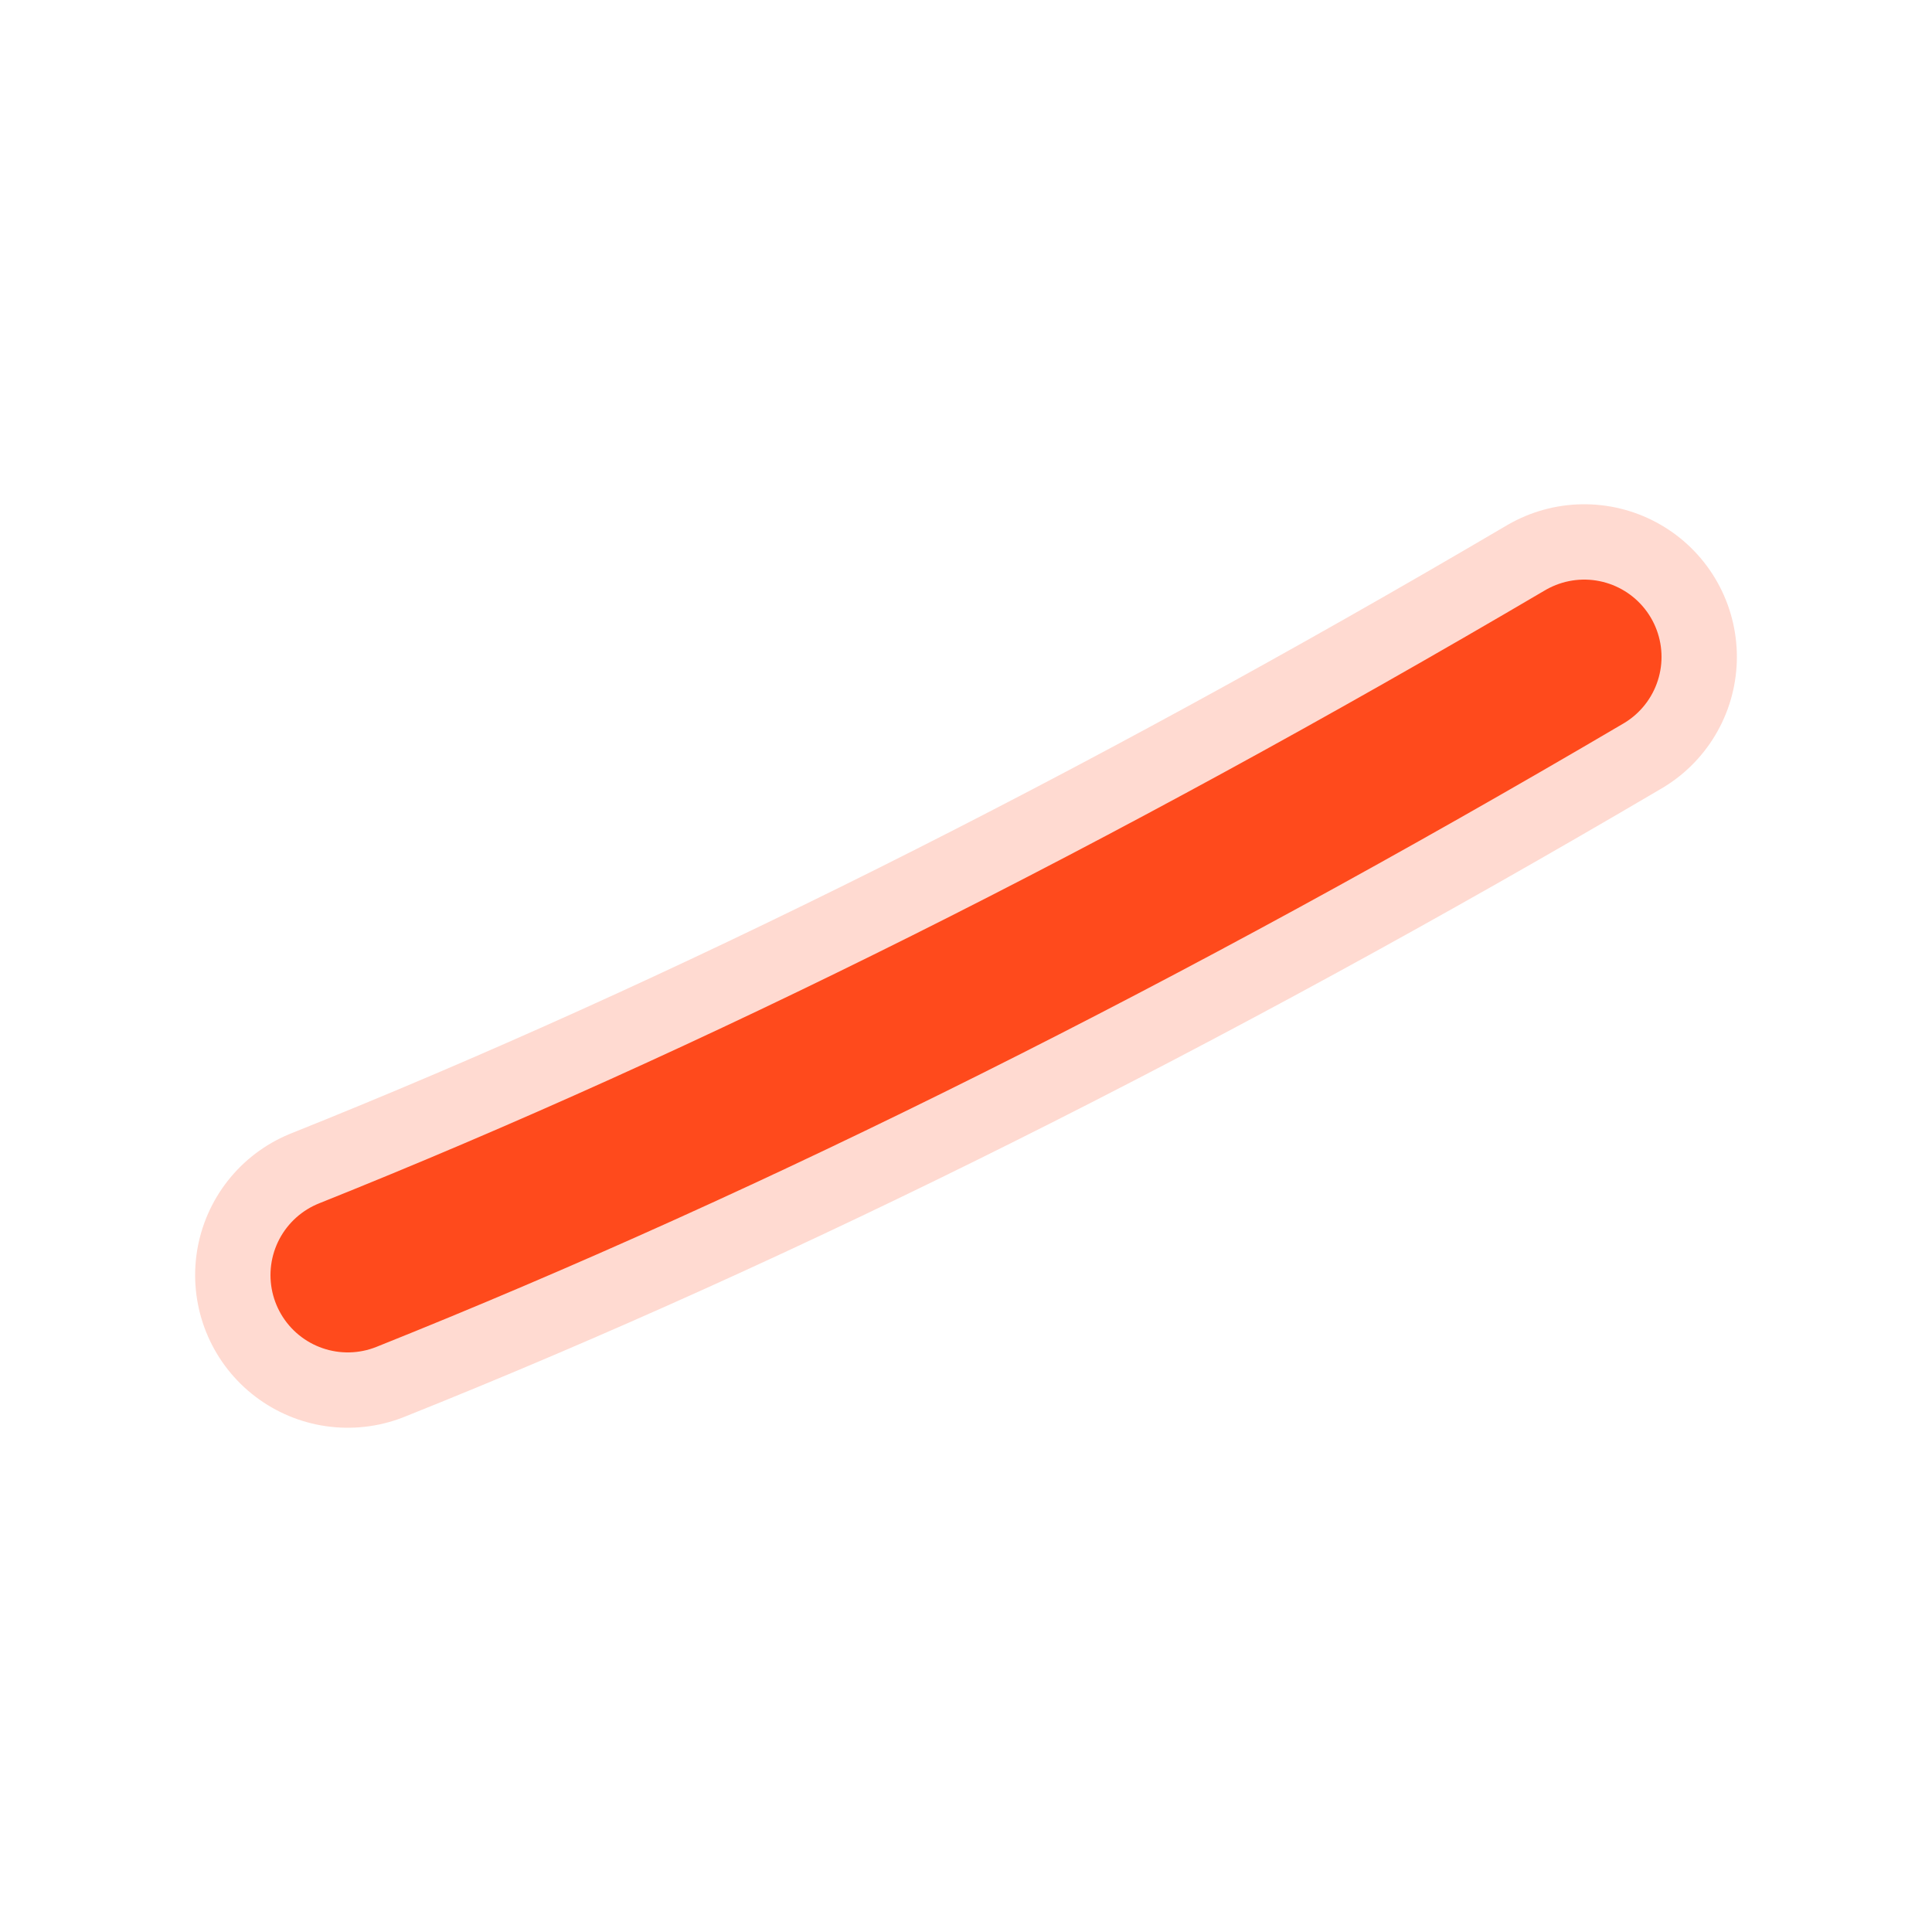
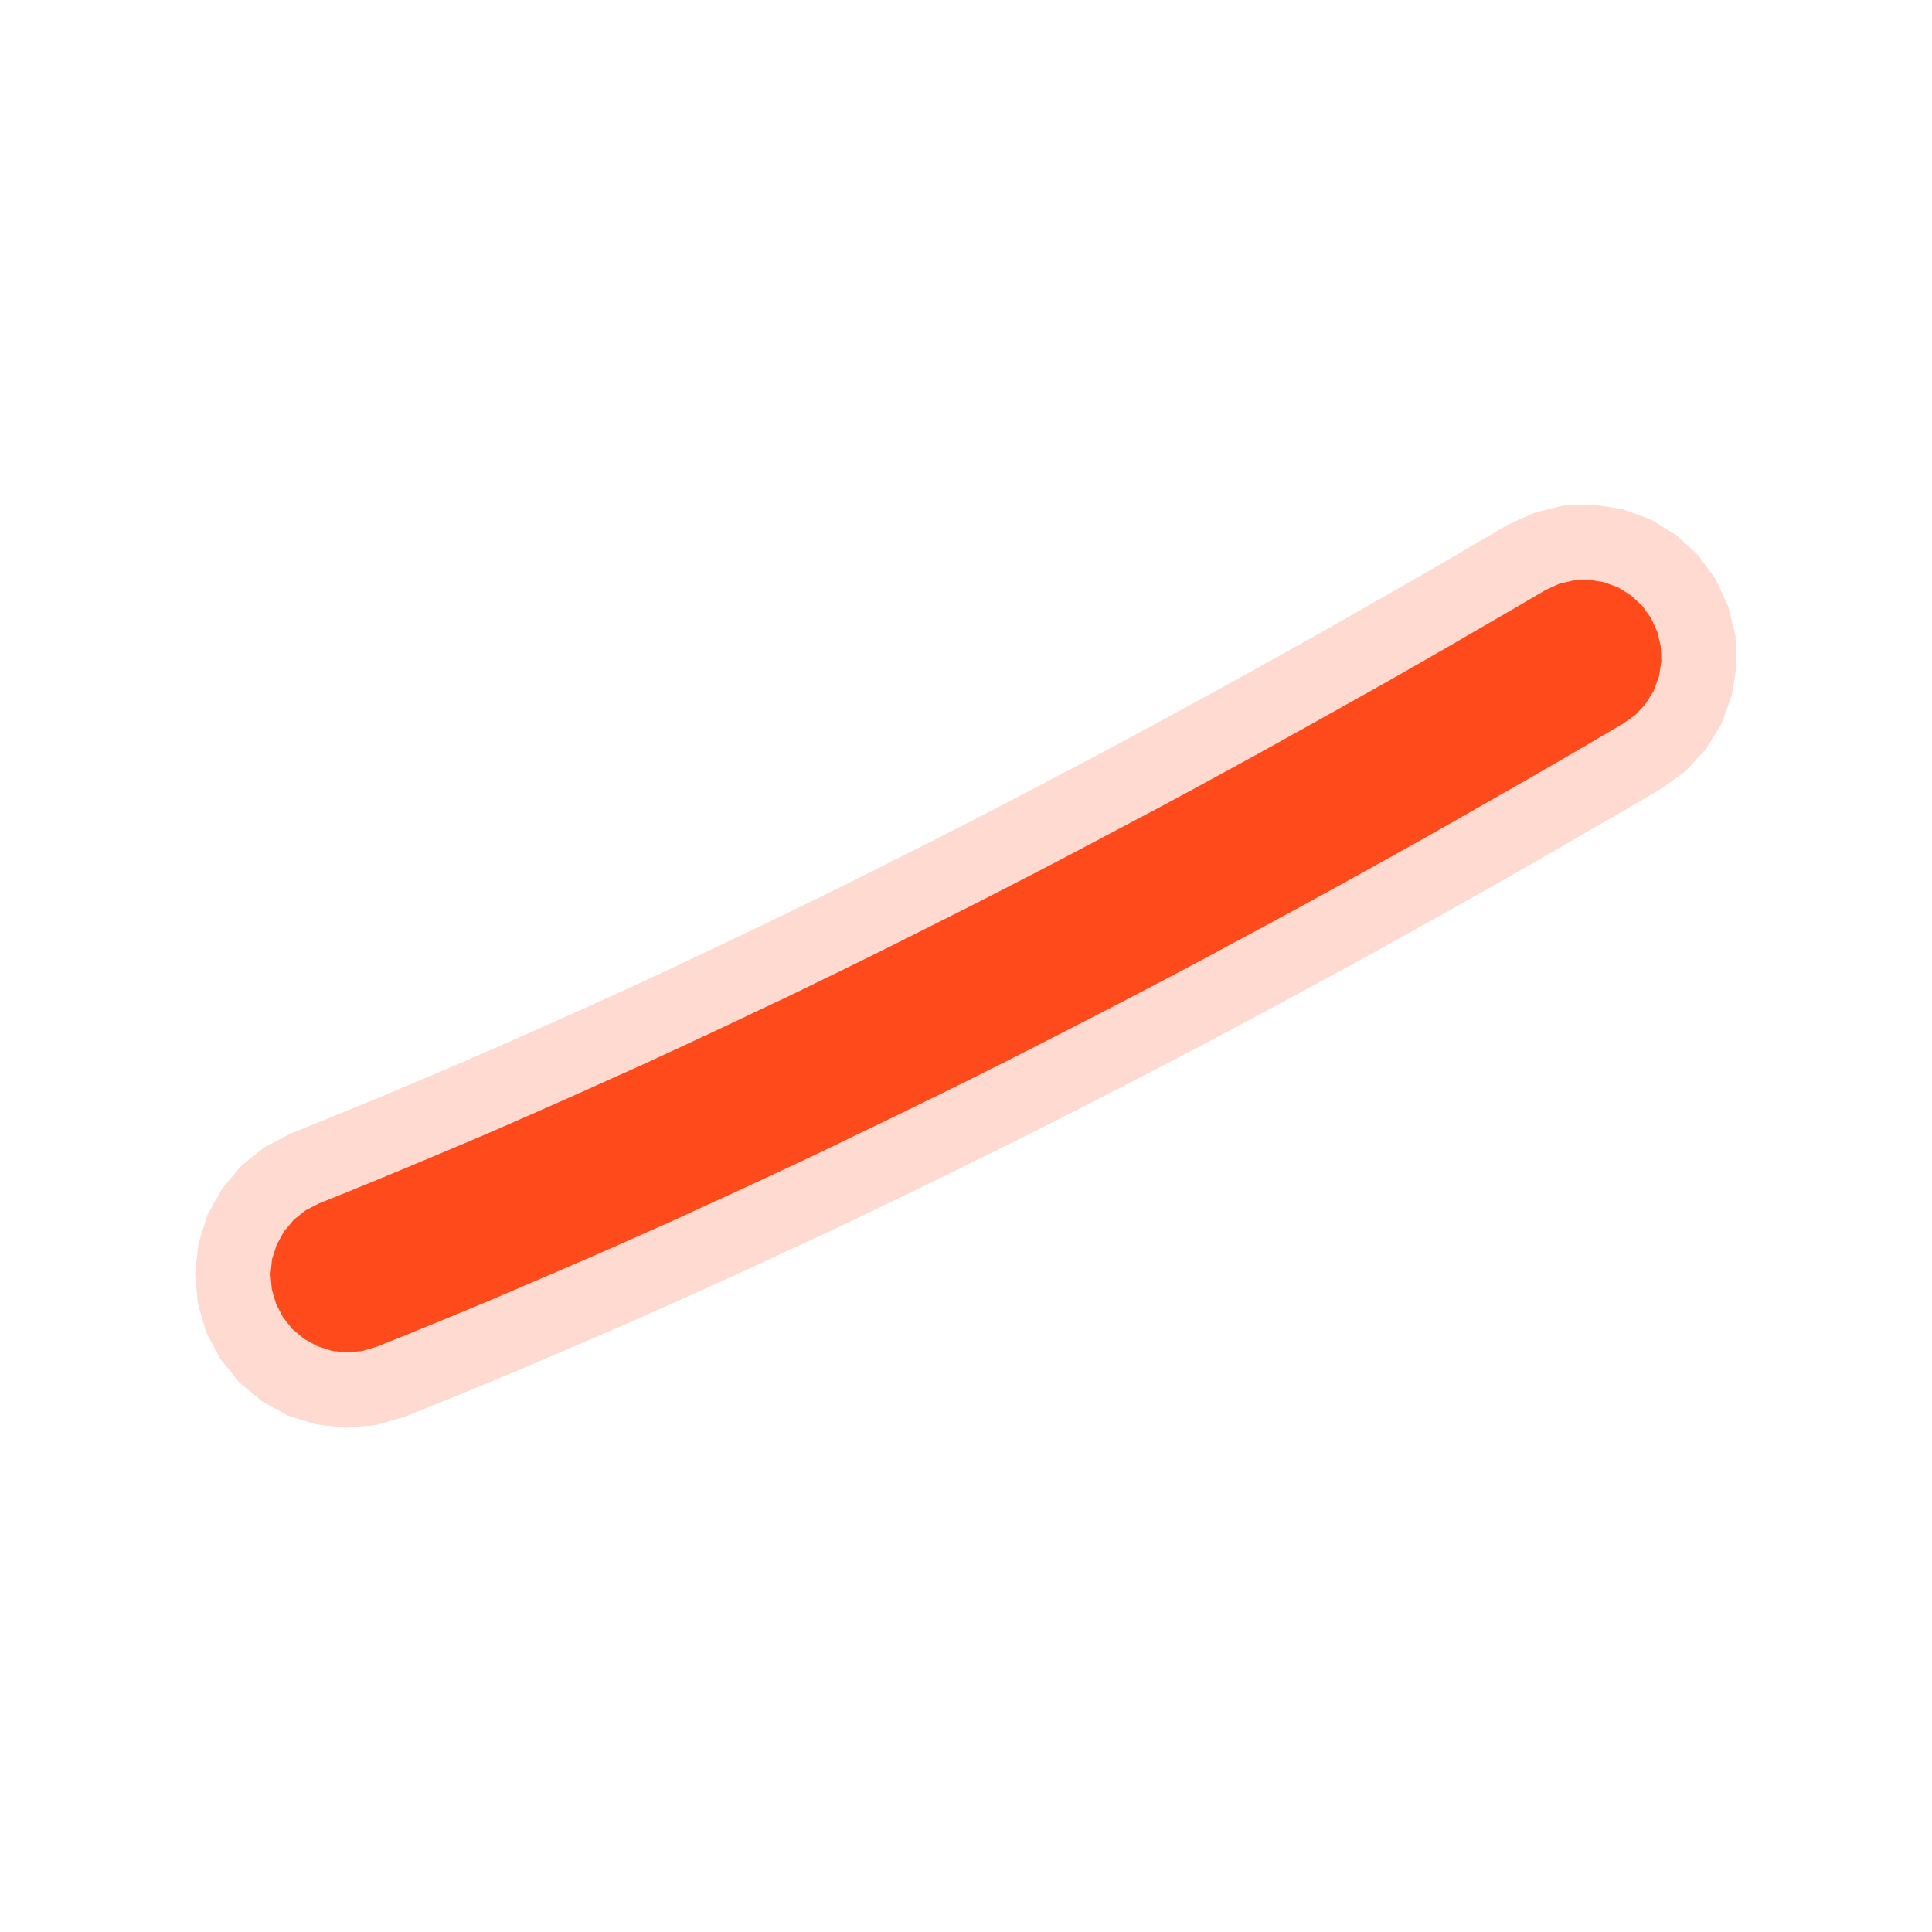
<svg xmlns="http://www.w3.org/2000/svg" width="1024" height="1024" viewBox="0 0 100 100">
-   <g id="slash" fill="none" stroke-linecap="round">
-     <path id="slash-glow" d="M18 66 Q48 54 82 34" stroke="#FF4A1C" stroke-opacity=".2" stroke-width="15.8" />
-     <path id="slash-fill" d="M18 66 Q48 54 82 34" stroke="#FF4A1C" stroke-width="8" />
+   <g id="slash">
+     <path id="slash-glow" d="M15.05 58.67L16.53 58.07L18.01 57.47L19.49 56.86L20.97 56.24L22.46 55.61L23.96 54.97L25.46 54.31L26.97 53.65L28.48 52.98L30 52.3L31.52 51.61L33.05 50.91L34.58 50.2L36.12 49.47L37.67 48.74L39.22 48L40.77 47.25L42.33 46.49L43.9 45.72L45.47 44.93L47.04 44.14L48.62 43.34L50.21 42.53L51.8 41.71L53.4 40.87L55 40.03L56.61 39.18L58.22 38.32L59.84 37.45L61.47 36.56L63.1 35.67L64.73 34.77L66.37 33.86L68.01 32.94L69.67 32L71.32 31.06L72.98 30.11L74.65 29.15L76.32 28.17L78.01 27.18L79.41 26.54L80.92 26.17L82.46 26.11L83.99 26.36L85.45 26.89L86.77 27.7L87.91 28.75L88.82 30.01L89.46 31.41L89.83 32.92L89.89 34.46L89.64 35.99L89.11 37.45L88.3 38.77L87.25 39.91L85.99 40.82L84.29 41.82L82.57 42.81L80.86 43.8L79.16 44.78L77.46 45.75L75.77 46.7L74.07 47.65L72.39 48.59L70.71 49.52L69.03 50.44L67.36 51.34L65.7 52.24L64.03 53.13L62.38 54.01L60.72 54.88L59.08 55.73L57.43 56.58L55.8 57.42L54.16 58.25L52.53 59.07L50.91 59.87L49.29 60.67L47.67 61.46L46.06 62.24L44.46 63.01L42.86 63.77L41.26 64.51L39.67 65.25L38.08 65.98L36.5 66.7L34.92 67.41L33.35 68.11L31.78 68.8L30.22 69.47L28.66 70.14L27.11 70.8L25.56 71.45L24.01 72.09L22.47 72.72L20.95 73.33L19.46 73.76L17.92 73.9L16.38 73.73L14.9 73.27L13.55 72.52L12.36 71.53L11.39 70.32L10.67 68.95L10.24 67.46L10.1 65.92L10.27 64.38L10.73 62.9L11.48 61.55L12.47 60.36L13.68 59.39Z" fill="#FF4A1C" fill-opacity=".2" />
+     <path id="slash-fill" d="M16.51 62.29L18 61.69L19.49 61.08L20.99 60.46L22.49 59.83L23.99 59.2L25.51 58.55L27.02 57.89L28.54 57.22L30.07 56.54L31.6 55.85L33.14 55.16L34.68 54.45L36.23 53.73L37.78 53L39.34 52.26L40.91 51.52L42.47 50.76L44.05 49.99L45.63 49.21L47.21 48.42L48.8 47.62L50.39 46.82L51.99 46L53.6 45.17L55.21 44.33L56.82 43.48L58.44 42.62L60.07 41.76L61.7 40.88L63.33 39.99L64.98 39.09L66.62 38.18L68.27 37.26L69.93 36.33L71.59 35.4L73.26 34.45L74.93 33.49L76.6 32.52L78.29 31.54L79.98 30.55L80.69 30.22L81.45 30.04L82.24 30.01L83.01 30.13L83.75 30.4L84.41 30.81L84.99 31.34L85.45 31.98L85.78 32.69L85.96 33.45L85.99 34.24L85.87 35.01L85.6 35.75L85.19 36.41L84.66 36.99L84.02 37.45L82.32 38.45L80.62 39.44L78.92 40.42L77.22 41.39L75.54 42.35L73.85 43.31L72.17 44.25L70.5 45.18L68.83 46.1L67.17 47.01L65.51 47.91L63.85 48.8L62.2 49.69L60.56 50.56L58.92 51.42L57.28 52.27L55.65 53.11L54.03 53.94L52.4 54.77L50.79 55.58L49.18 56.38L47.57 57.17L45.97 57.95L44.37 58.72L42.78 59.49L41.2 60.24L39.61 60.98L38.04 61.71L36.46 62.43L34.9 63.15L33.33 63.85L31.78 64.54L30.22 65.22L28.67 65.89L27.13 66.55L25.59 67.21L24.06 67.85L22.53 68.48L21.01 69.1L19.49 69.71L18.74 69.93L17.96 70L17.18 69.92L16.43 69.68L15.74 69.3L15.14 68.8L14.65 68.19L14.29 67.49L14.07 66.74L14 65.96L14.08 65.18L14.32 64.43L14.7 63.74L15.2 63.14L15.81 62.65Z" fill="#FF4A1C" />
  </g>
</svg>
